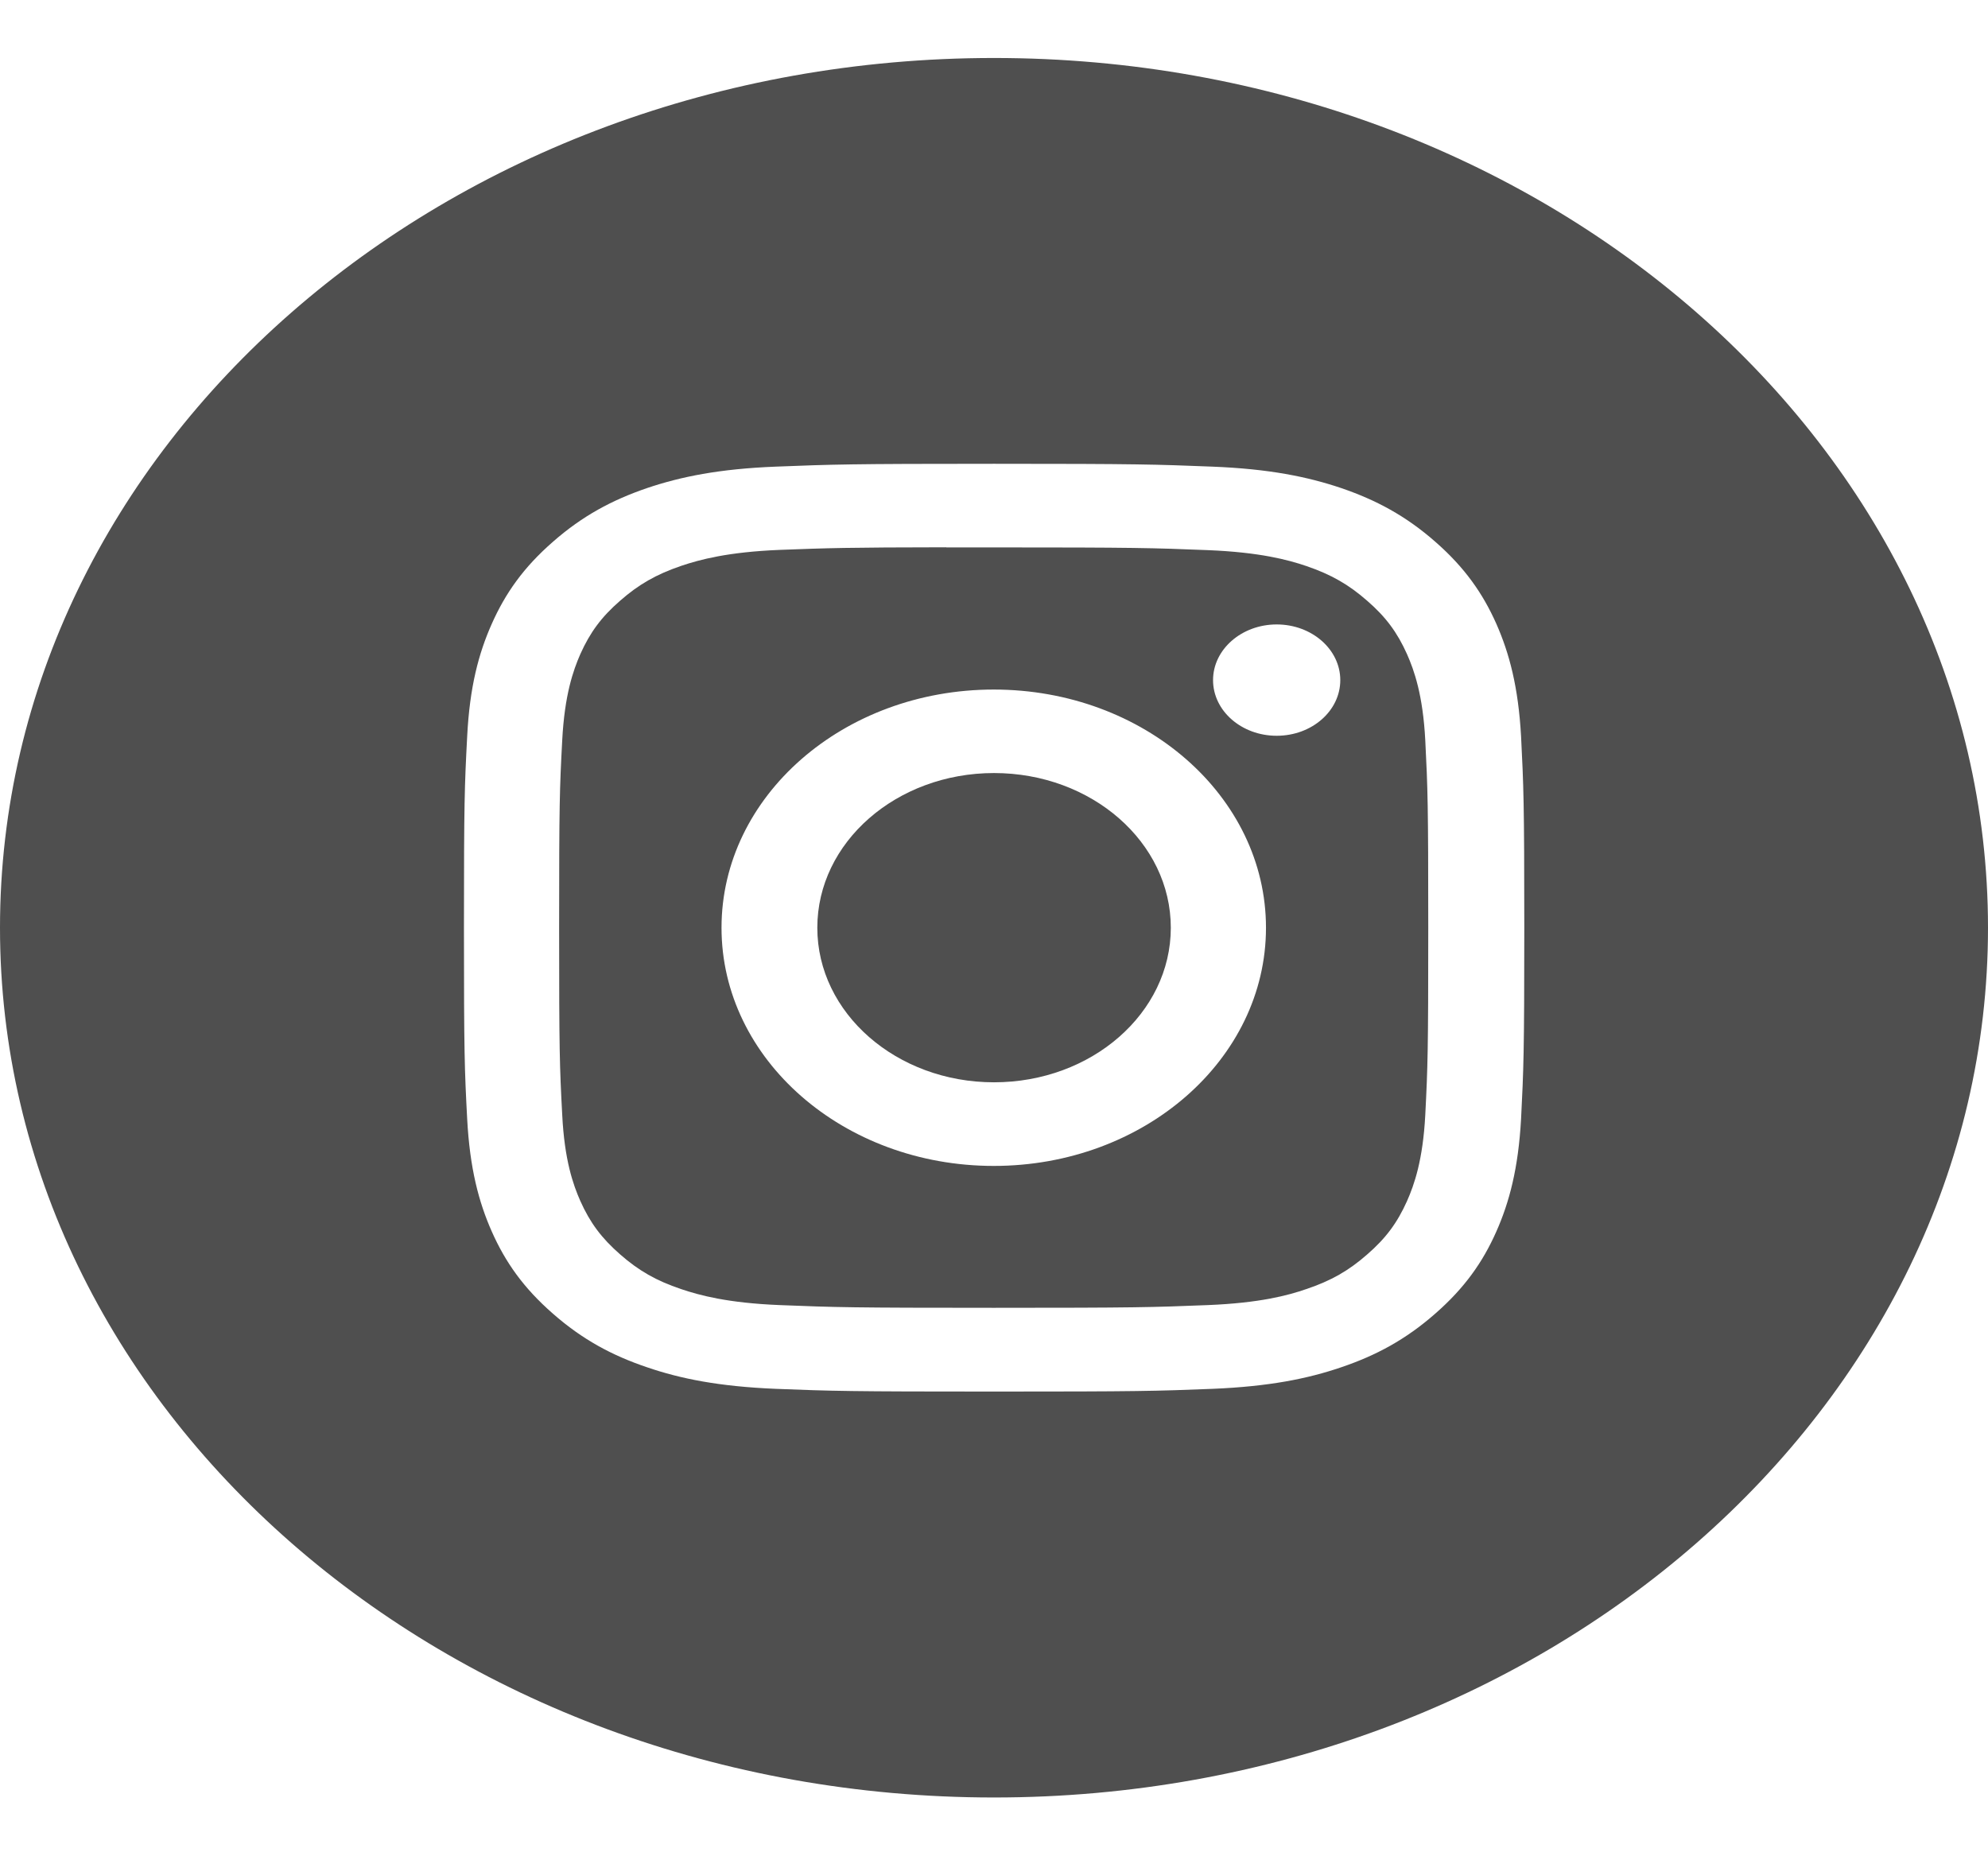
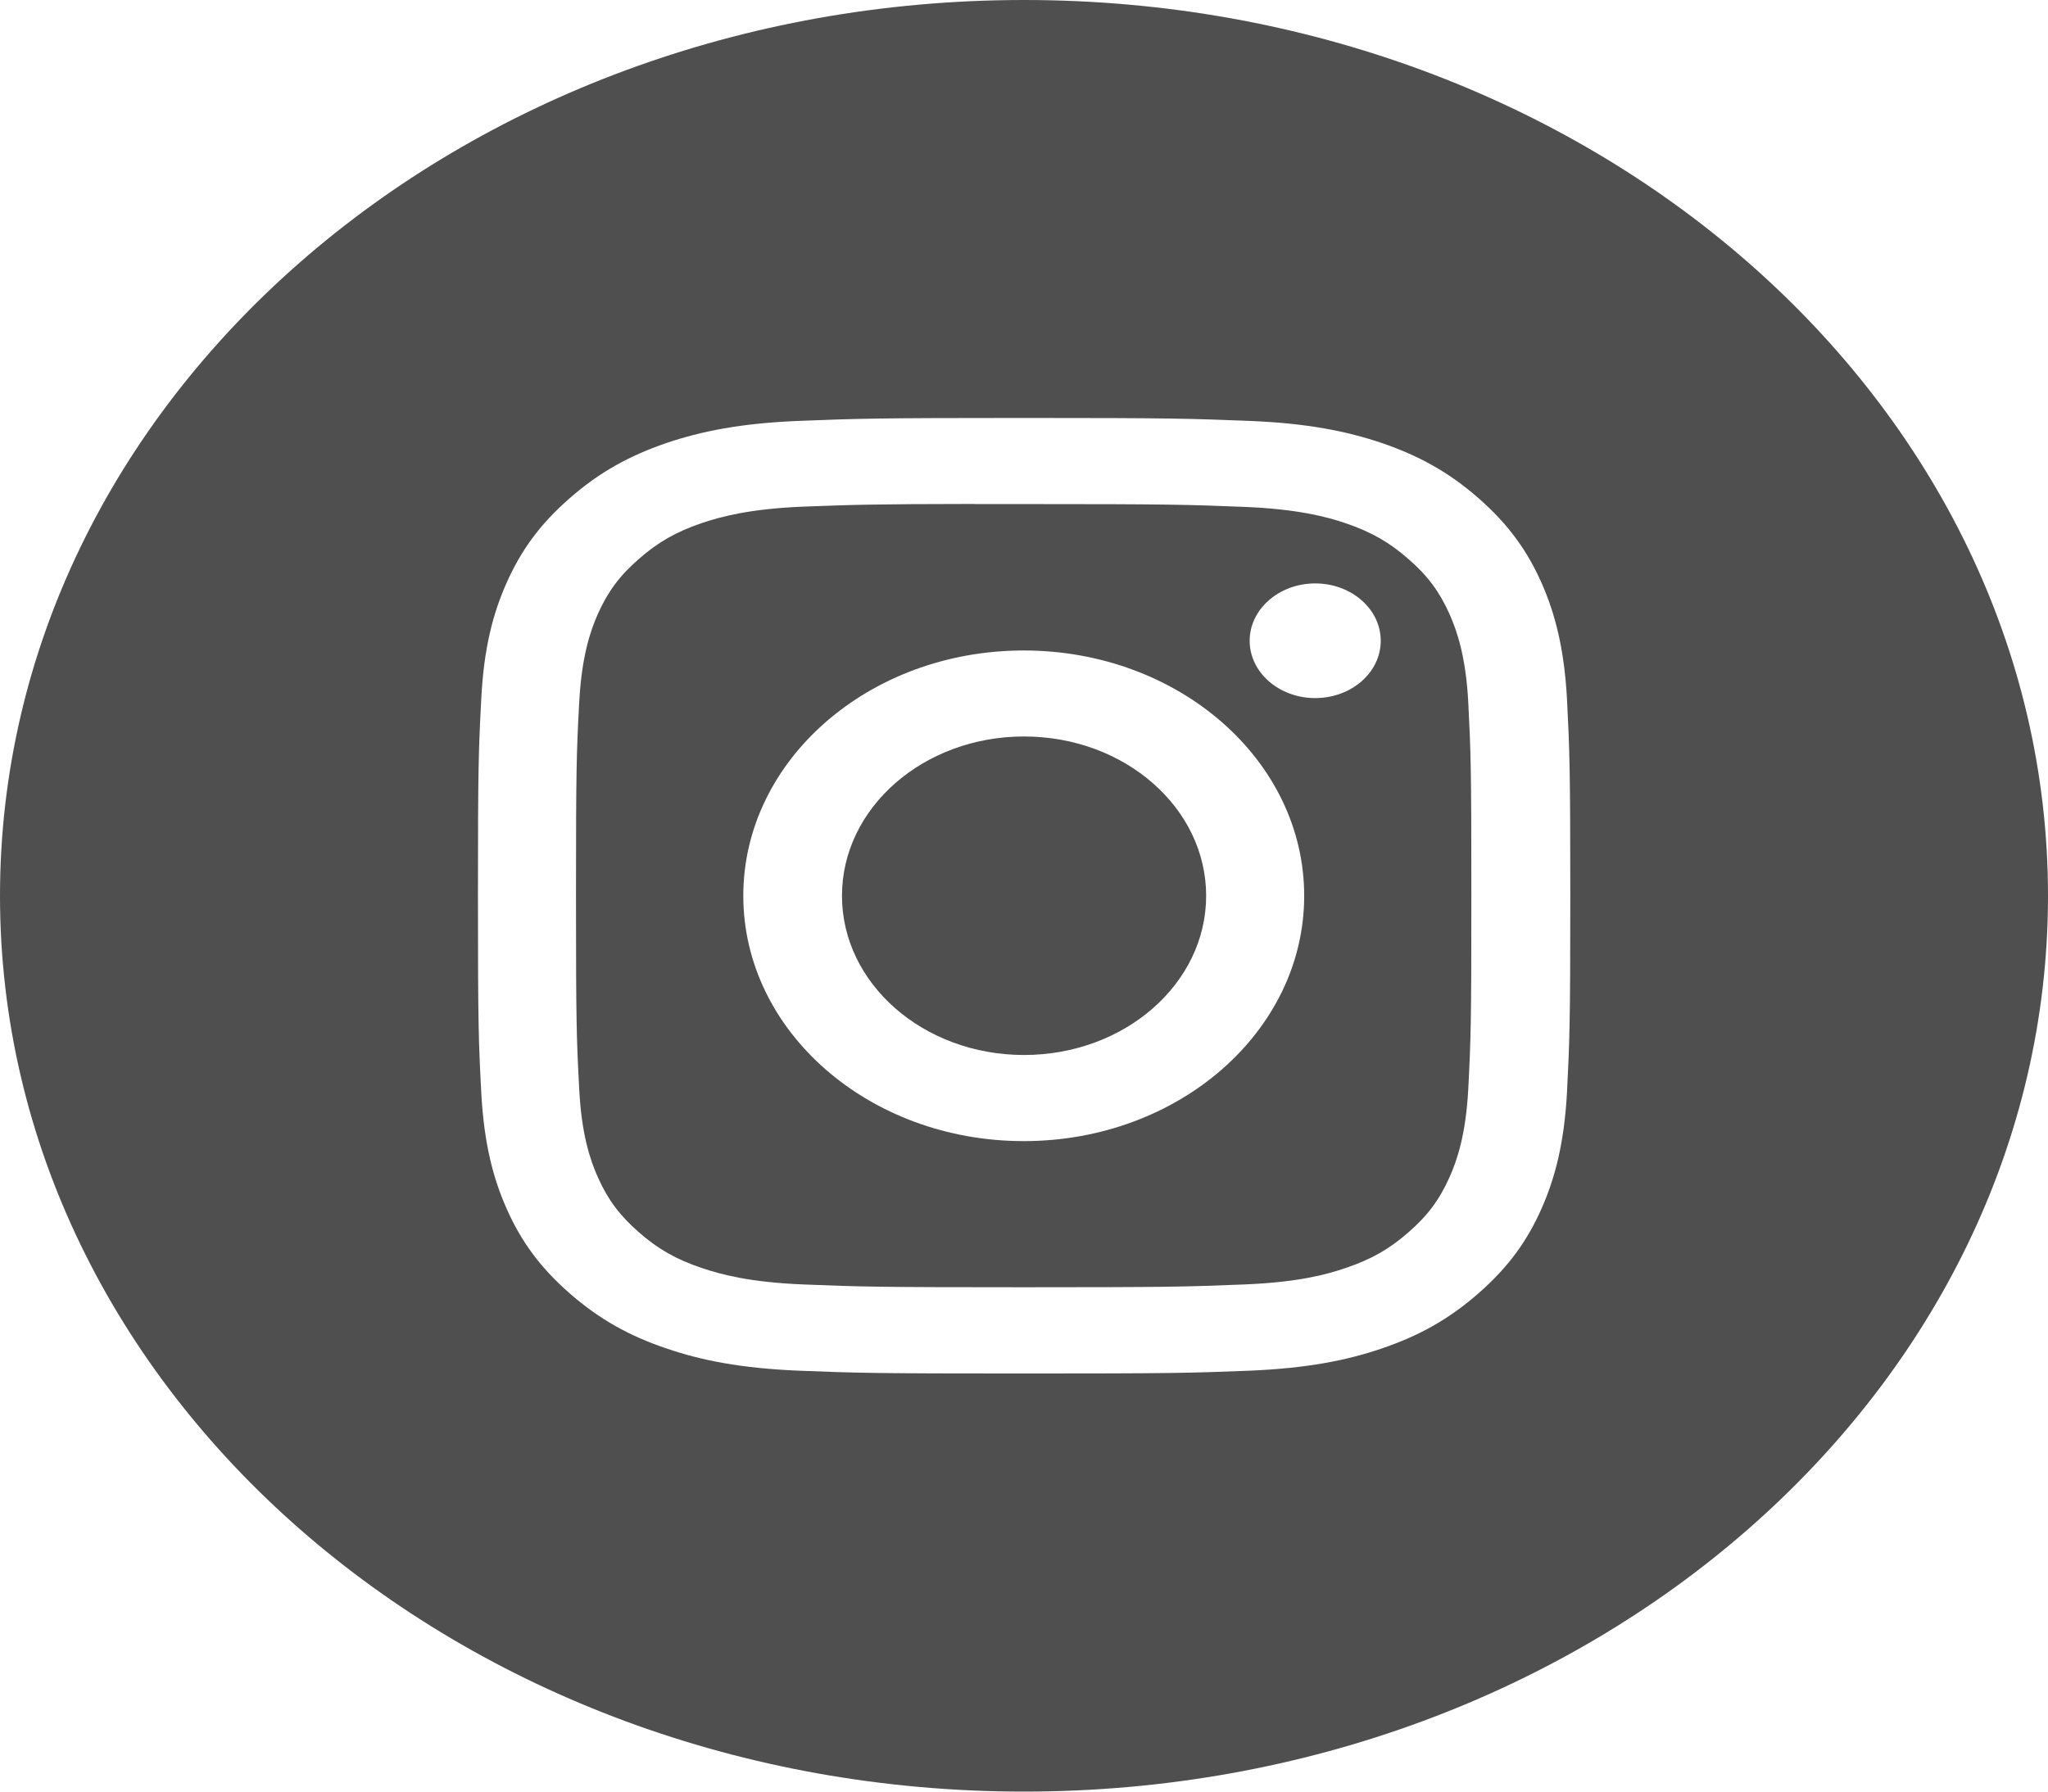
- <svg xmlns="http://www.w3.org/2000/svg" width="15" height="14" viewBox="0 0 16 14" fill="none">
+ <svg xmlns="http://www.w3.org/2000/svg" width="16" height="14" viewBox="0 0 16 14" fill="none">
  <path fill-rule="evenodd" clip-rule="evenodd" d="M8 0C3.582 0 0 3.134 0 7C0 10.866 3.582 14 8 14C12.418 14 16 10.866 16 7C16 3.134 12.418 0 8 0ZM6.242 3.289C6.697 3.271 6.842 3.266 8.001 3.266H8C9.159 3.266 9.304 3.271 9.759 3.289C10.213 3.307 10.524 3.37 10.796 3.462C11.076 3.558 11.314 3.685 11.551 3.893C11.788 4.1 11.934 4.309 12.043 4.554C12.148 4.792 12.22 5.063 12.242 5.46C12.262 5.859 12.268 5.986 12.268 7C12.268 8.014 12.262 8.141 12.242 8.539C12.22 8.936 12.148 9.208 12.043 9.445C11.934 9.691 11.788 9.899 11.551 10.106C11.314 10.314 11.076 10.442 10.796 10.537C10.524 10.63 10.214 10.692 9.76 10.711C9.305 10.729 9.16 10.733 8.001 10.733C6.842 10.733 6.697 10.729 6.242 10.711C5.787 10.692 5.477 10.63 5.206 10.537C4.925 10.442 4.687 10.314 4.45 10.106C4.213 9.899 4.067 9.691 3.958 9.445C3.853 9.208 3.781 8.936 3.76 8.539C3.739 8.141 3.734 8.014 3.734 7C3.734 5.986 3.739 5.859 3.76 5.46C3.78 5.063 3.852 4.792 3.958 4.554C4.067 4.309 4.213 4.1 4.451 3.893C4.688 3.685 4.926 3.558 5.206 3.462C5.478 3.37 5.788 3.307 6.242 3.289Z" fill="#4F4F4F" />
  <path fill-rule="evenodd" clip-rule="evenodd" d="M7.615 3.939L7.856 3.939L7.998 3.939C9.137 3.939 9.272 3.943 9.722 3.961C10.138 3.978 10.364 4.038 10.514 4.089C10.713 4.157 10.855 4.238 11.004 4.369C11.154 4.499 11.246 4.624 11.324 4.798C11.382 4.929 11.452 5.127 11.471 5.491C11.491 5.885 11.495 6.003 11.495 6.999C11.495 7.995 11.491 8.114 11.471 8.507C11.452 8.871 11.382 9.069 11.324 9.2C11.246 9.374 11.154 9.499 11.004 9.629C10.855 9.76 10.713 9.841 10.514 9.908C10.364 9.96 10.138 10.02 9.722 10.037C9.272 10.055 9.137 10.059 7.998 10.059C6.859 10.059 6.723 10.055 6.274 10.037C5.858 10.02 5.632 9.959 5.481 9.908C5.282 9.841 5.14 9.76 4.991 9.629C4.841 9.498 4.749 9.374 4.671 9.2C4.613 9.069 4.543 8.871 4.525 8.507C4.504 8.113 4.5 7.995 4.5 6.998C4.5 6.001 4.504 5.884 4.525 5.49C4.544 5.126 4.613 4.929 4.671 4.797C4.749 4.623 4.841 4.498 4.991 4.368C5.14 4.237 5.282 4.156 5.481 4.088C5.632 4.037 5.858 3.976 6.274 3.959C6.667 3.944 6.82 3.939 7.615 3.938V3.939ZM10.275 4.559C9.993 4.559 9.763 4.76 9.763 5.007C9.763 5.255 9.993 5.455 10.275 5.455C10.558 5.455 10.787 5.255 10.787 5.007C10.787 4.76 10.558 4.559 10.275 4.559V4.559ZM5.807 7C5.807 5.941 6.788 5.083 7.998 5.083C9.208 5.083 10.189 5.941 10.189 7C10.189 8.059 9.208 8.917 7.998 8.917C6.788 8.917 5.807 8.059 5.807 7Z" fill="#4F4F4F" />
  <path d="M8 5.755C8.786 5.755 9.423 6.312 9.423 7C9.423 7.687 8.786 8.244 8 8.244C7.215 8.244 6.578 7.687 6.578 7C6.578 6.312 7.215 5.755 8 5.755Z" fill="#4F4F4F" />
</svg>
